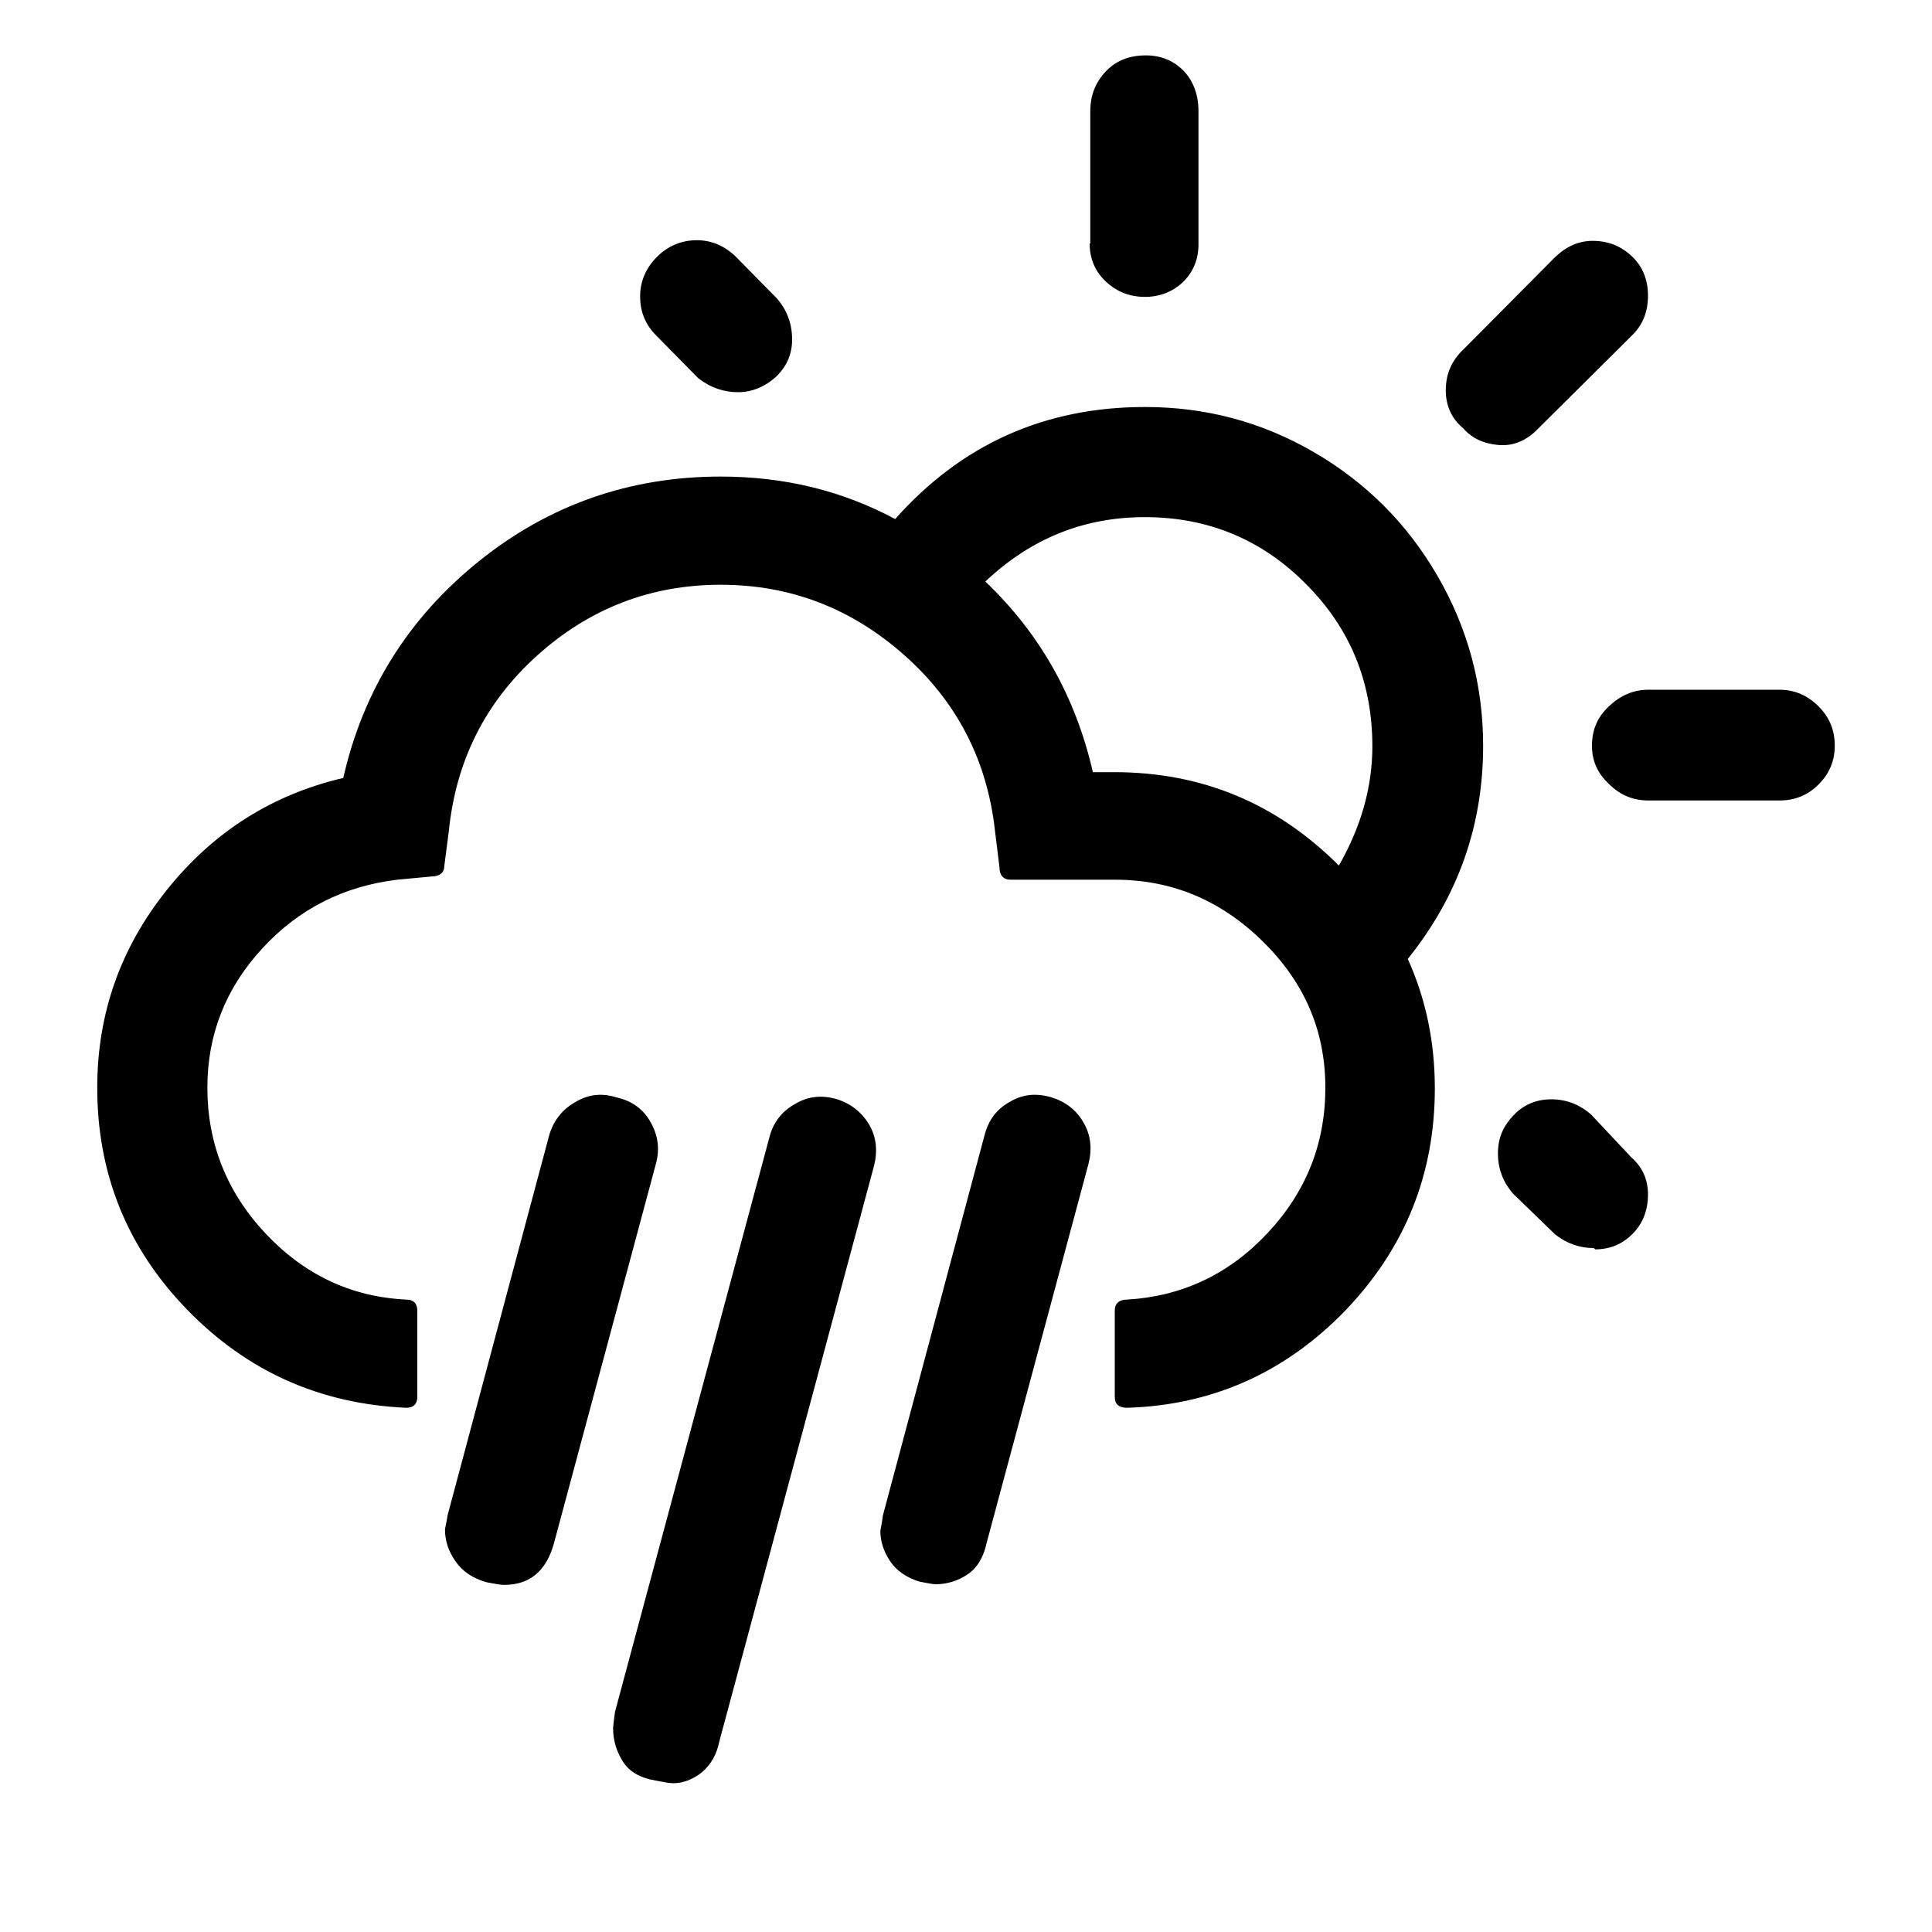
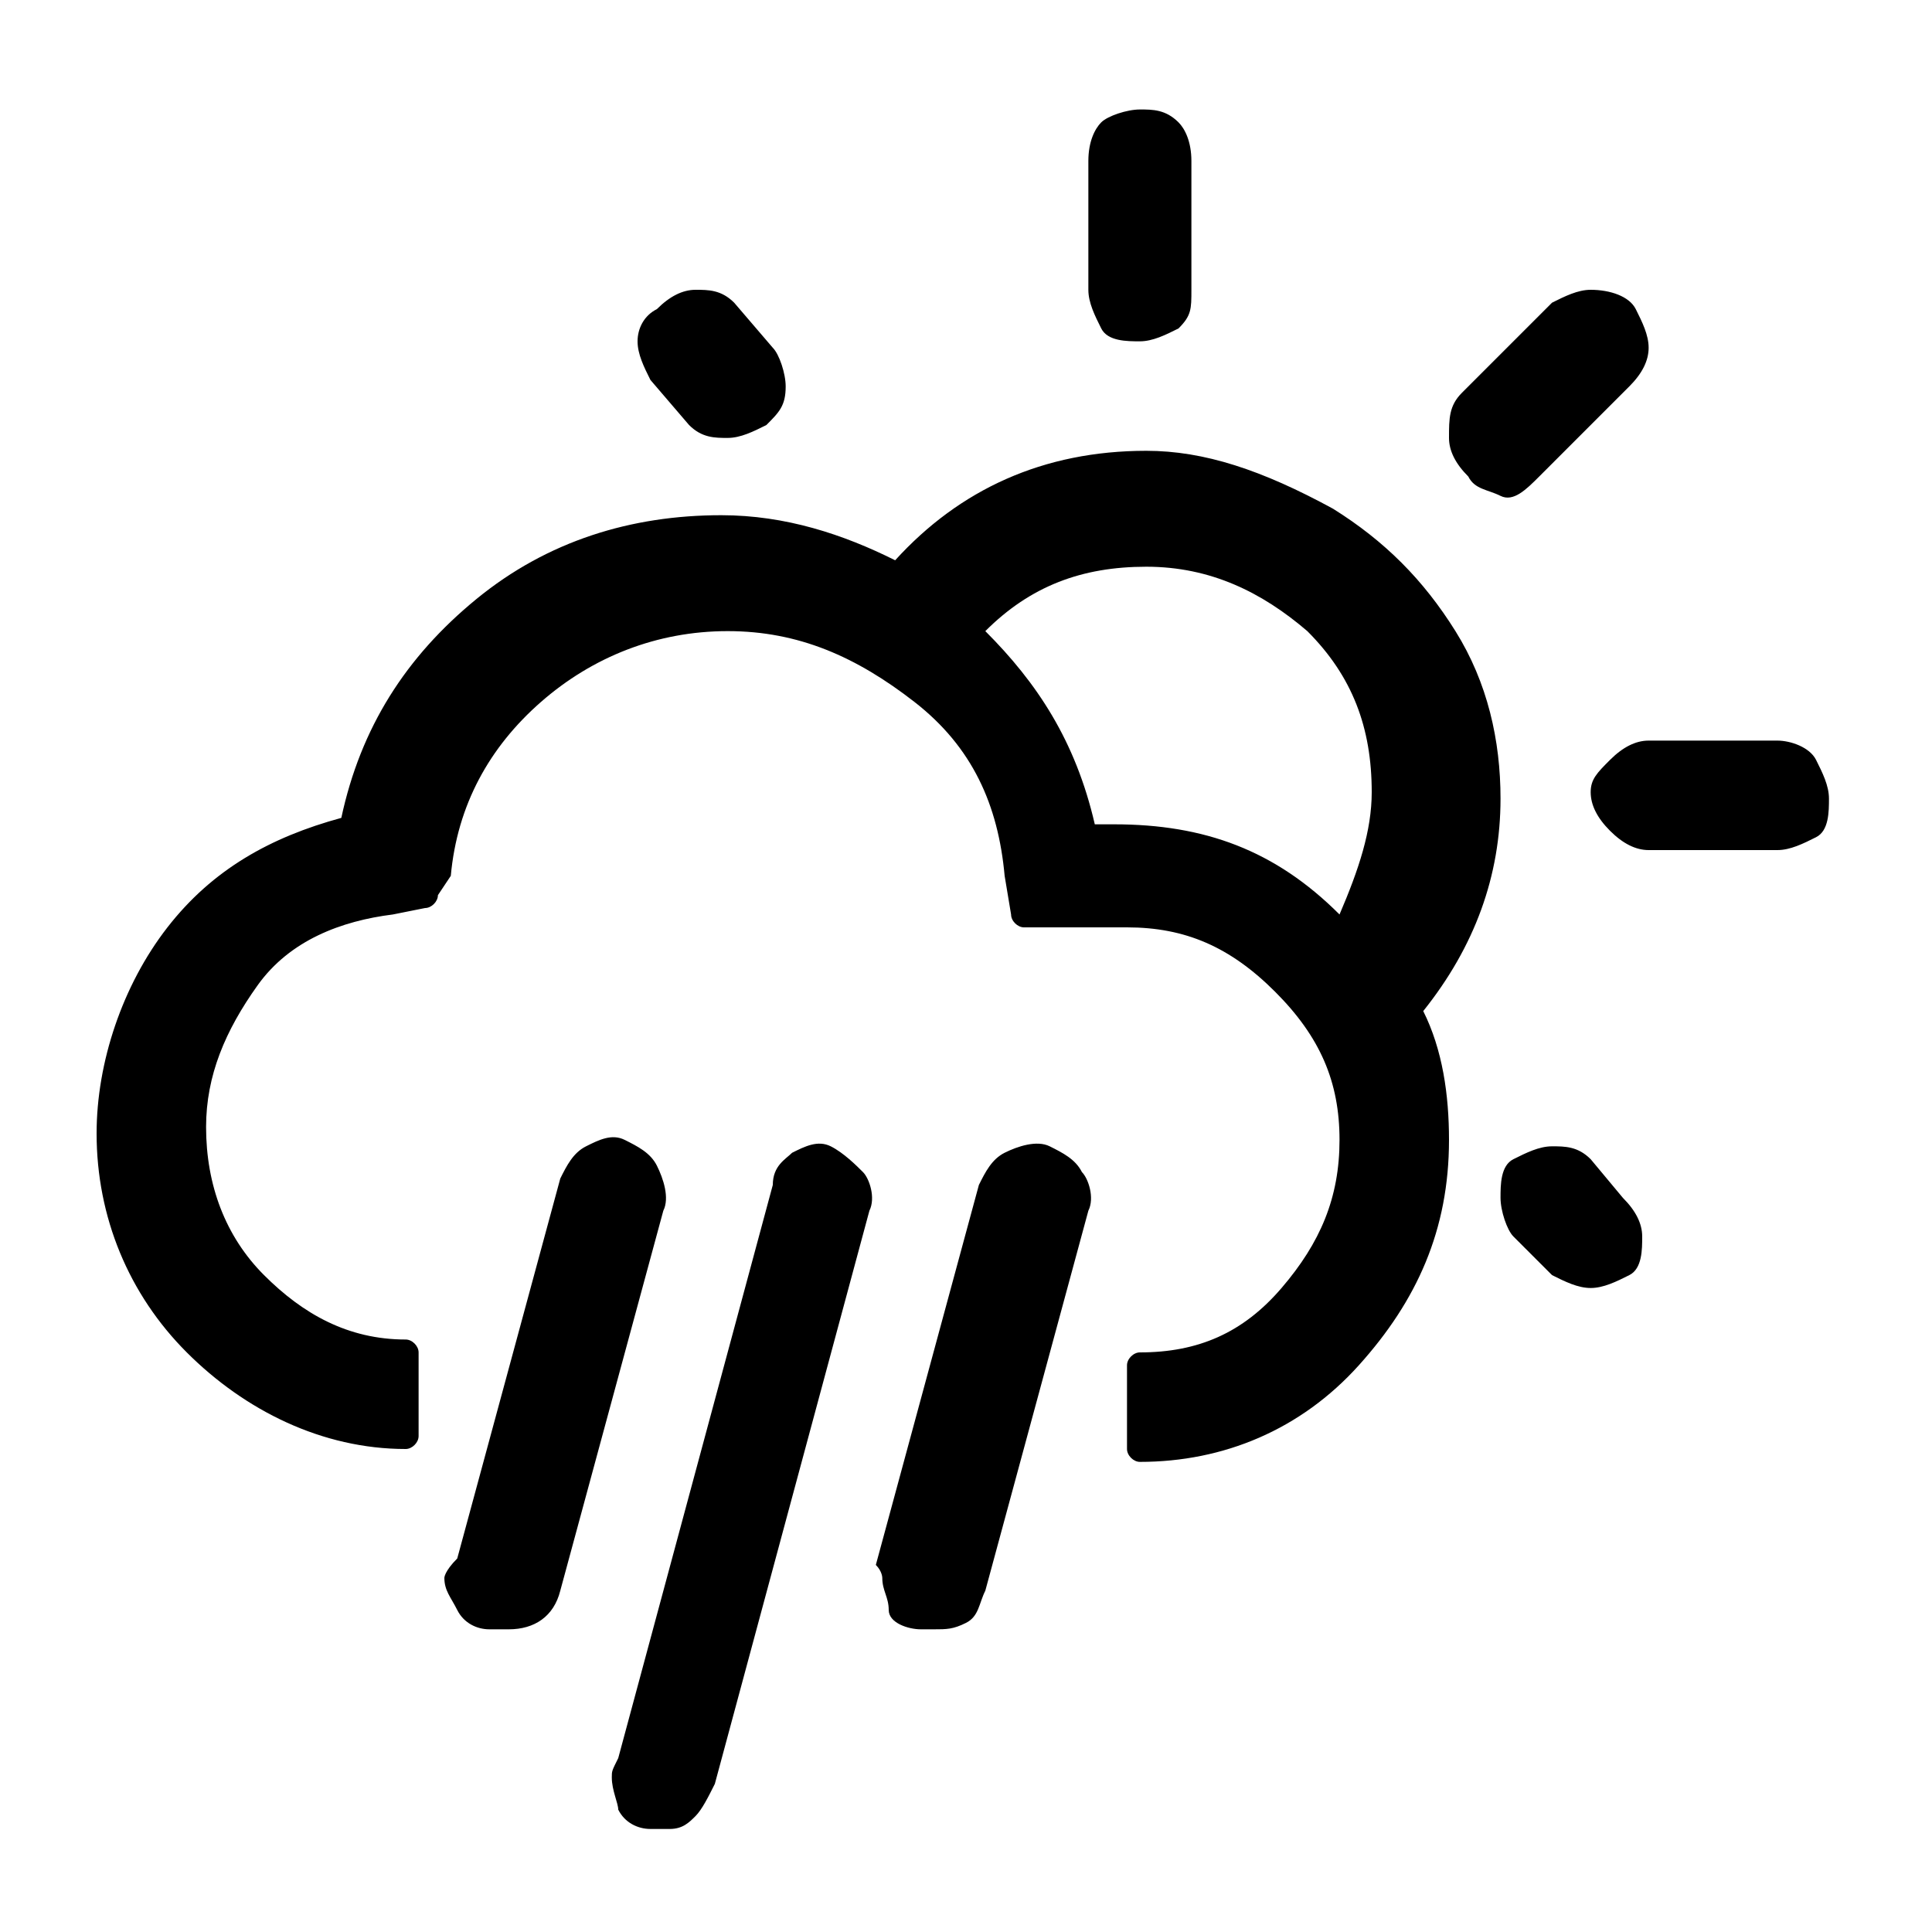
<svg xmlns="http://www.w3.org/2000/svg" version="1.1" id="Layer_1" x="0px" y="0px" viewBox="0 0 30 30" style="enable-background:new 0 0 30 30;" xml:space="preserve">
-   <path d="M1.51,16.89c0,1.33,0.46,2.48,1.39,3.44s2.06,1.47,3.41,1.53c0.11,0,0.17-0.06,0.17-0.17v-1.34c0-0.11-0.06-0.17-0.17-0.17  c-0.86-0.04-1.59-0.39-2.19-1.03s-0.9-1.4-0.9-2.26c0-0.82,0.28-1.54,0.85-2.16s1.27-0.97,2.1-1.07l0.53-0.05  c0.13,0,0.2-0.06,0.2-0.17l0.07-0.54c0.11-1.08,0.56-1.99,1.37-2.72s1.76-1.1,2.85-1.1c1.09,0,2.04,0.37,2.86,1.1  s1.28,1.64,1.4,2.72l0.07,0.57c0,0.12,0.06,0.19,0.17,0.19h1.62c0.89,0,1.65,0.32,2.3,0.96c0.65,0.64,0.97,1.39,0.97,2.27  c0,0.87-0.3,1.62-0.9,2.26c-0.6,0.64-1.33,0.98-2.18,1.03c-0.12,0-0.19,0.06-0.19,0.17v1.34c0,0.11,0.06,0.17,0.19,0.17  c1.33-0.04,2.46-0.55,3.39-1.51c0.93-0.97,1.39-2.12,1.39-3.45c0-0.72-0.14-1.39-0.42-2.01c0.78-0.97,1.17-2.07,1.17-3.31  c0-0.95-0.24-1.83-0.71-2.64c-0.47-0.81-1.11-1.45-1.92-1.92s-1.68-0.7-2.62-0.7c-1.56,0-2.85,0.58-3.88,1.74  c-0.82-0.44-1.72-0.66-2.71-0.66c-1.41,0-2.67,0.44-3.76,1.32s-1.79,2-2.1,3.36c-1.11,0.26-2.02,0.84-2.74,1.74  S1.51,15.74,1.51,16.89z M6.91,23.75c0,0.17,0.05,0.33,0.16,0.49c0.11,0.16,0.27,0.27,0.49,0.33c0.11,0.02,0.2,0.04,0.27,0.04  c0.39,0,0.65-0.21,0.77-0.64l1.58-5.88c0.07-0.24,0.04-0.46-0.08-0.67c-0.12-0.21-0.3-0.33-0.53-0.38  c-0.22-0.07-0.43-0.05-0.63,0.07c-0.2,0.11-0.34,0.28-0.41,0.51l-1.58,5.91C6.93,23.66,6.91,23.73,6.91,23.75z M9.52,26.83  c0,0.19,0.05,0.36,0.15,0.52c0.1,0.16,0.27,0.26,0.52,0.3c0.11,0.02,0.2,0.04,0.26,0.04c0.16,0,0.31-0.06,0.45-0.17  c0.14-0.12,0.23-0.28,0.27-0.48l2.4-8.93c0.06-0.23,0.04-0.45-0.07-0.64s-0.28-0.33-0.5-0.4c-0.23-0.07-0.45-0.05-0.65,0.07  c-0.2,0.11-0.34,0.28-0.4,0.51l-2.4,8.93C9.53,26.73,9.52,26.82,9.52,26.83z M9.94,4.6c0,0.24,0.08,0.44,0.25,0.61l0.65,0.66  c0.19,0.15,0.4,0.22,0.62,0.22c0.21,0,0.41-0.08,0.58-0.23c0.17-0.16,0.26-0.35,0.26-0.59c0-0.24-0.08-0.46-0.24-0.64l-0.64-0.65  c-0.18-0.17-0.38-0.25-0.6-0.25c-0.24,0-0.45,0.09-0.62,0.26C10.03,4.16,9.94,4.37,9.94,4.6z M13.67,23.77  c0,0.16,0.05,0.32,0.15,0.47s0.26,0.26,0.46,0.32c0.11,0.02,0.2,0.04,0.25,0.04c0.17,0,0.34-0.05,0.49-0.15  c0.15-0.1,0.25-0.26,0.3-0.49l1.58-5.88c0.06-0.23,0.04-0.45-0.07-0.64c-0.11-0.2-0.28-0.33-0.5-0.4c-0.24-0.07-0.45-0.05-0.65,0.07  c-0.2,0.11-0.33,0.28-0.39,0.51l-1.58,5.91C13.69,23.68,13.67,23.76,13.67,23.77z M15.3,9.03c0.71-0.67,1.53-1,2.48-1  c0.98,0,1.82,0.35,2.5,1.04c0.69,0.69,1.03,1.53,1.03,2.52c0,0.62-0.17,1.24-0.52,1.85c-0.97-0.97-2.13-1.45-3.49-1.45h-0.33  C16.7,10.81,16.14,9.83,15.3,9.03z M16.92,3.78c0,0.23,0.08,0.43,0.25,0.59c0.17,0.16,0.37,0.24,0.61,0.24  c0.23,0,0.43-0.08,0.59-0.23c0.16-0.16,0.24-0.35,0.24-0.59V1.73c0-0.26-0.08-0.47-0.23-0.63c-0.16-0.16-0.35-0.24-0.59-0.24  c-0.25,0-0.46,0.08-0.62,0.25s-0.24,0.37-0.24,0.62V3.78z M22.45,6.06c0,0.24,0.09,0.44,0.27,0.59c0.14,0.16,0.32,0.24,0.55,0.26  c0.23,0.02,0.44-0.07,0.62-0.26l1.44-1.43c0.18-0.17,0.26-0.38,0.26-0.63c0-0.24-0.08-0.45-0.25-0.61  c-0.17-0.16-0.37-0.24-0.61-0.24c-0.21,0-0.4,0.08-0.58,0.25l-1.43,1.44C22.54,5.6,22.45,5.81,22.45,6.06z M23.26,17.91  c0,0.24,0.08,0.45,0.24,0.63l0.65,0.63c0.18,0.14,0.38,0.21,0.6,0.21l0.02,0.02c0.23,0,0.42-0.08,0.58-0.24  c0.16-0.16,0.24-0.37,0.24-0.61c0-0.24-0.09-0.43-0.26-0.58l-0.62-0.66c-0.18-0.16-0.39-0.24-0.62-0.24s-0.43,0.08-0.59,0.25  S23.26,17.67,23.26,17.91z M24.72,11.58c0,0.24,0.09,0.43,0.26,0.59c0.18,0.18,0.38,0.26,0.62,0.26h2.03c0.24,0,0.44-0.08,0.61-0.25  c0.17-0.17,0.25-0.37,0.25-0.6c0-0.24-0.08-0.44-0.25-0.61s-0.37-0.26-0.61-0.26H25.6c-0.24,0-0.44,0.09-0.62,0.26  C24.8,11.14,24.72,11.34,24.72,11.58z" />
+   <path d="M1.5,17.6c0,1.3,0.5,2.5,1.4,3.4s2.1,1.5,3.4,1.5c0.1,0,0.2-0.1,0.2-0.2v-1.3c0-0.1-0.1-0.2-0.2-0.2c-0.9,0-1.6-0.4-2.2-1  s-0.9-1.4-0.9-2.3c0-0.8,0.3-1.5,0.8-2.2s1.3-1,2.1-1.1l0.5-0.1c0.1,0,0.2-0.1,0.2-0.2L7,13.6c0.1-1.1,0.6-2,1.4-2.7  s1.8-1.1,2.9-1.1s2,0.4,2.9,1.1s1.3,1.6,1.4,2.7l0.1,0.6c0,0.1,0.1,0.2,0.2,0.2h1.6c0.9,0,1.6,0.3,2.3,1s1,1.4,1,2.3  c0,0.9-0.3,1.6-0.9,2.3s-1.3,1-2.2,1c-0.1,0-0.2,0.1-0.2,0.2v1.3c0,0.1,0.1,0.2,0.2,0.2c1.3,0,2.5-0.5,3.4-1.5  c0.9-1,1.4-2.1,1.4-3.5c0-0.7-0.1-1.4-0.4-2c0.8-1,1.2-2.1,1.2-3.3c0-0.9-0.2-1.8-0.7-2.6s-1.1-1.4-1.9-1.9C19.6,7.3,18.7,7,17.8,7  c-1.6,0-2.9,0.6-3.9,1.7c-0.8-0.4-1.7-0.7-2.7-0.7c-1.4,0-2.7,0.4-3.8,1.3s-1.8,2-2.1,3.4c-1.1,0.3-2,0.8-2.7,1.7S1.5,16.5,1.5,17.6  z M6.9,24.5c0,0.2,0.1,0.3,0.2,0.5c0.1,0.2,0.3,0.3,0.5,0.3c0.1,0,0.2,0,0.3,0c0.4,0,0.7-0.2,0.8-0.6l1.6-5.9c0.1-0.2,0-0.5-0.1-0.7  c-0.1-0.2-0.3-0.3-0.5-0.4c-0.2-0.1-0.4,0-0.6,0.1c-0.2,0.1-0.3,0.3-0.4,0.5l-1.6,5.9C6.9,24.4,6.9,24.5,6.9,24.5z M9.5,27.6  c0,0.2,0.1,0.4,0.1,0.5c0.1,0.2,0.3,0.3,0.5,0.3c0.1,0,0.2,0,0.3,0c0.2,0,0.3-0.1,0.4-0.2c0.1-0.1,0.2-0.3,0.3-0.5l2.4-8.9  c0.1-0.2,0-0.5-0.1-0.6s-0.3-0.3-0.5-0.4c-0.2-0.1-0.4,0-0.6,0.1C12.2,18,12,18.1,12,18.4l-2.4,8.9C9.5,27.5,9.5,27.5,9.5,27.6z   M9.9,5.3c0,0.2,0.1,0.4,0.2,0.6l0.6,0.7c0.2,0.2,0.4,0.2,0.6,0.2c0.2,0,0.4-0.1,0.6-0.2c0.2-0.2,0.3-0.3,0.3-0.6  c0-0.2-0.1-0.5-0.2-0.6l-0.6-0.7c-0.2-0.2-0.4-0.2-0.6-0.2c-0.2,0-0.4,0.1-0.6,0.3C10,4.9,9.9,5.1,9.9,5.3z M13.7,24.5  c0,0.2,0.1,0.3,0.1,0.5s0.3,0.3,0.5,0.3c0.1,0,0.2,0,0.2,0c0.2,0,0.3,0,0.5-0.1s0.2-0.3,0.3-0.5l1.6-5.9c0.1-0.2,0-0.5-0.1-0.6  c-0.1-0.2-0.3-0.3-0.5-0.4c-0.2-0.1-0.5,0-0.7,0.1c-0.2,0.1-0.3,0.3-0.4,0.5l-1.6,5.9C13.7,24.4,13.7,24.5,13.7,24.5z M15.3,9.8  c0.7-0.7,1.5-1,2.5-1c1,0,1.8,0.4,2.5,1c0.7,0.7,1,1.5,1,2.5c0,0.6-0.2,1.2-0.5,1.9c-1-1-2.1-1.4-3.5-1.4H17  C16.7,11.5,16.1,10.6,15.3,9.8z M16.9,4.5c0,0.2,0.1,0.4,0.2,0.6s0.4,0.2,0.6,0.2c0.2,0,0.4-0.1,0.6-0.2c0.2-0.2,0.2-0.3,0.2-0.6  V2.5c0-0.3-0.1-0.5-0.2-0.6c-0.2-0.2-0.4-0.2-0.6-0.2c-0.2,0-0.5,0.1-0.6,0.2C17,2,16.9,2.2,16.9,2.5L16.9,4.5L16.9,4.5z M22.5,6.8  c0,0.2,0.1,0.4,0.3,0.6c0.1,0.2,0.3,0.2,0.5,0.3s0.4-0.1,0.6-0.3l1.4-1.4c0.2-0.2,0.3-0.4,0.3-0.6c0-0.2-0.1-0.4-0.2-0.6  S25,4.5,24.7,4.5c-0.2,0-0.4,0.1-0.6,0.2l-1.4,1.4C22.5,6.3,22.5,6.5,22.5,6.8z M23.3,18.6c0,0.2,0.1,0.5,0.2,0.6l0.6,0.6  c0.2,0.1,0.4,0.2,0.6,0.2l0,0c0.2,0,0.4-0.1,0.6-0.2s0.2-0.4,0.2-0.6s-0.1-0.4-0.3-0.6L24.7,18c-0.2-0.2-0.4-0.2-0.6-0.2  s-0.4,0.1-0.6,0.2S23.3,18.4,23.3,18.6z M24.7,12.3c0,0.2,0.1,0.4,0.3,0.6c0.2,0.2,0.4,0.3,0.6,0.3h2c0.2,0,0.4-0.1,0.6-0.2  s0.2-0.4,0.2-0.6c0-0.2-0.1-0.4-0.2-0.6s-0.4-0.3-0.6-0.3h-2c-0.2,0-0.4,0.1-0.6,0.3S24.7,12.1,24.7,12.3z" />
</svg>
